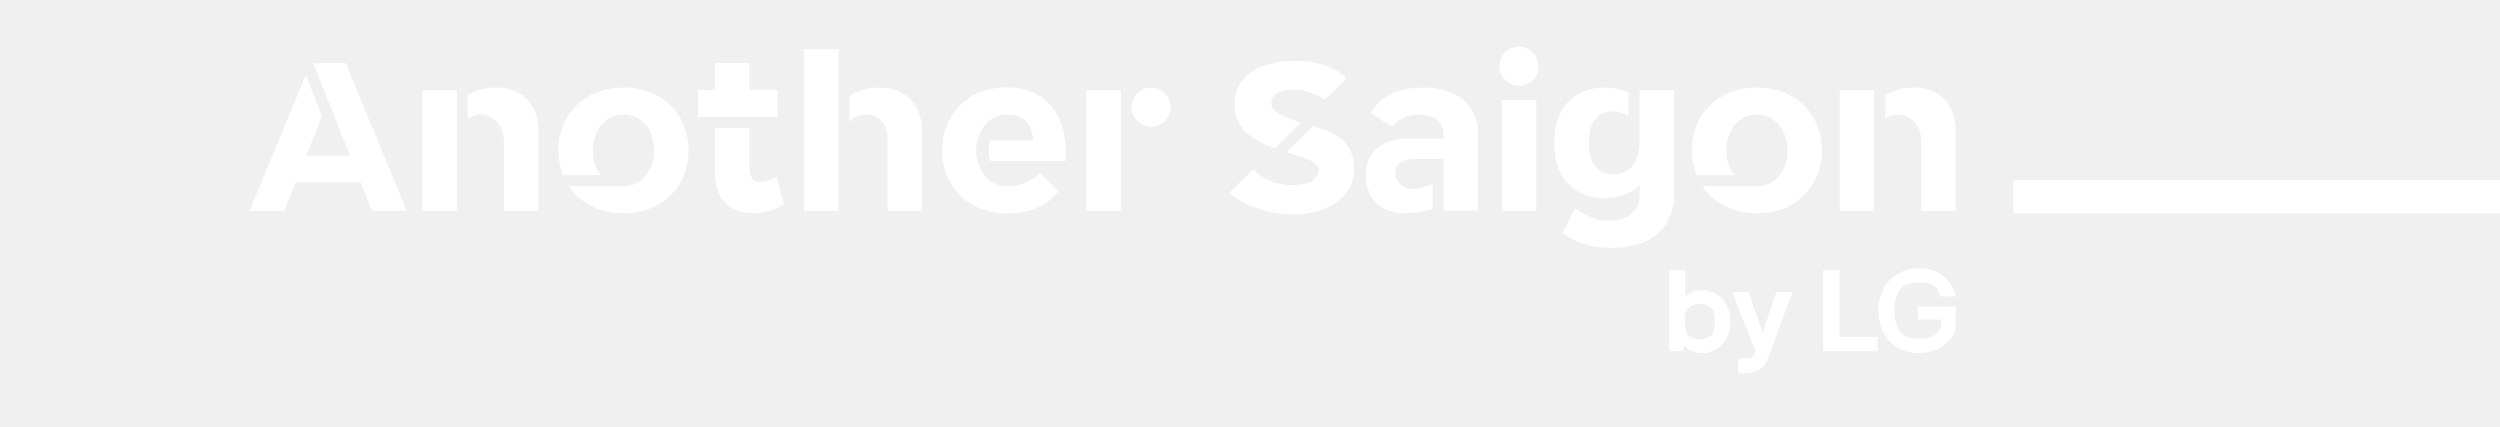
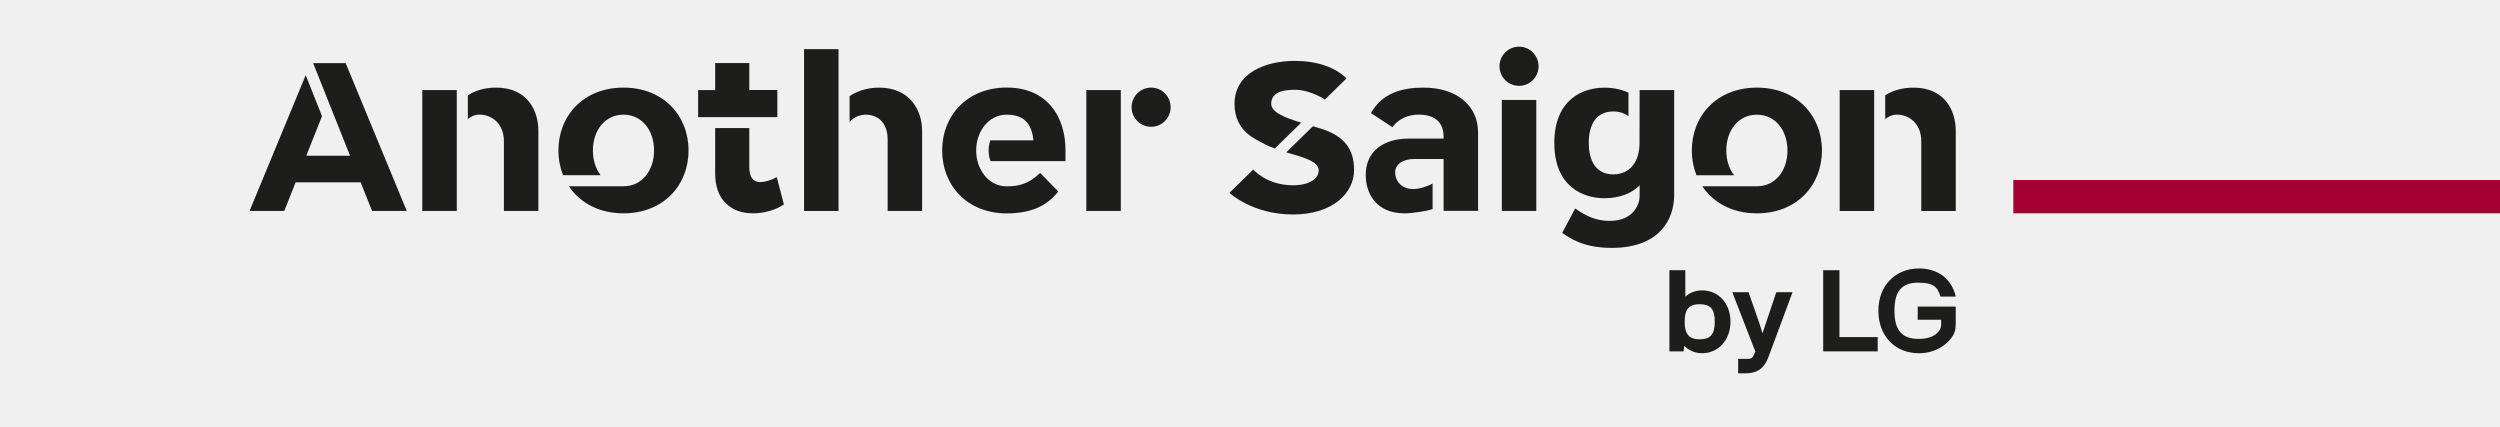
- <svg xmlns="http://www.w3.org/2000/svg" width="340" height="58" viewBox="0 0 340 58" fill="none">
-   <path d="M339.999 24.469H273.812V29H339.999V24.469Z" fill="white" />
-   <path d="M47.009 8.582H42.589L47.608 21.17H41.653L43.794 15.788L41.576 10.214L33.94 28.677H38.659L40.21 24.781H49.051L50.601 28.677H55.321L47.009 8.582Z" fill="white" />
-   <path d="M136.92 11.9C131.517 11.9 128.133 15.727 128.133 20.454C128.133 25.181 131.517 29.008 136.92 29.008C141.011 29.008 142.814 27.414 143.927 26.036L141.464 23.503C139.844 25.035 138.555 25.328 136.92 25.328C134.365 25.328 132.761 22.956 132.761 20.454C132.761 17.952 134.365 15.588 136.92 15.588C139.568 15.588 140.343 17.174 140.55 19.076H134.679C134.533 19.499 134.457 19.961 134.457 20.454C134.457 20.97 134.549 21.463 134.71 21.901H144.91V20.454C144.91 15.735 142.323 11.9 136.92 11.9Z" fill="white" />
-   <path d="M109.35 28.678H114.039V12.24V6.682H109.35V28.678Z" fill="white" />
-   <path d="M119.536 11.908C117.625 11.908 116.243 12.601 115.545 13.063V16.605C116.005 15.958 116.957 15.588 117.74 15.588C119.252 15.588 120.718 16.535 120.718 18.976V28.677H125.407V17.767C125.407 15.072 123.811 11.908 119.536 11.908Z" fill="white" />
-   <path d="M57.432 28.677H62.121V12.239H57.432V28.677ZM67.478 11.908C65.736 11.908 64.477 12.409 63.625 12.955V16.189C64.055 15.827 64.577 15.581 65.229 15.581C66.718 15.581 68.529 16.651 68.529 19.199V28.677H73.219V17.767C73.219 15.08 71.753 11.908 67.478 11.908Z" fill="white" />
-   <path d="M84.792 11.908C79.351 11.908 75.943 15.735 75.943 20.454C75.943 21.648 76.166 22.787 76.573 23.819H81.692C81.009 22.941 80.633 21.763 80.633 20.454C80.633 17.767 82.237 15.588 84.792 15.588C87.348 15.588 88.952 17.767 88.952 20.454C88.952 23.141 87.348 25.32 84.792 25.32H77.371C78.86 27.545 81.438 29 84.792 29C90.234 29 93.641 25.174 93.641 20.454C93.641 15.735 90.234 11.908 84.792 11.908Z" fill="white" />
-   <path d="M147.74 28.677H152.429V12.239H147.74V28.677ZM156.551 11.908C155.085 11.908 153.895 13.102 153.895 14.572C153.895 16.043 155.085 17.236 156.551 17.236C158.017 17.236 159.206 16.043 159.206 14.572C159.206 13.102 158.017 11.908 156.551 11.908Z" fill="white" />
-   <path d="M105.721 12.239V15.919H94.945V12.239H97.263V8.574H101.906V12.231H105.721V12.239ZM101.906 17.421V22.71C101.906 24.065 102.405 24.75 103.395 24.75C104.055 24.75 104.815 24.511 105.644 24.088L106.611 27.791C106.02 28.168 105.352 28.507 104.6 28.692C103.863 28.907 103.111 29 102.397 29C100.886 29 99.627 28.546 98.683 27.599C97.739 26.675 97.263 25.32 97.263 23.557V17.413H101.906V17.421Z" fill="white" />
-   <path d="M204.248 28.679H208.937V13.589H204.248V28.671V28.679ZM206.589 11.671C208.055 11.671 209.244 10.478 209.244 9.008C209.244 7.537 208.055 6.344 206.589 6.344C205.123 6.344 203.934 7.537 203.934 9.008C203.934 10.478 205.123 11.671 206.589 11.671Z" fill="white" />
-   <path d="M201.019 28.679V17.992C201.019 14.512 198.317 11.91 193.589 11.91C190.758 11.91 187.987 12.603 186.452 15.375L189.376 17.292C189.376 17.292 190.397 15.583 192.968 15.583C195.539 15.583 196.329 17.045 196.329 18.531V18.839H191.579C188.117 18.839 185.738 20.587 185.738 23.782C185.738 26.331 187.196 29.002 191.011 29.002C192.055 29.002 194.234 28.671 194.833 28.417V24.945C194.242 25.314 192.991 25.699 192.216 25.699C190.535 25.699 189.737 24.506 189.737 23.466C189.737 22.25 190.934 21.611 192.308 21.611H196.329V28.663H201.019V28.679Z" fill="white" />
-   <path d="M222.991 12.241L222.975 19.401V19.455C222.975 22.012 221.648 23.705 219.407 23.705C217.166 23.705 216.076 22.012 216.076 19.455V19.401C216.076 16.815 217.173 15.152 219.407 15.152C220.22 15.152 220.919 15.383 221.471 15.791V12.603C220.589 12.18 219.484 11.918 218.186 11.918C215.316 11.918 211.387 13.473 211.387 19.432C211.387 25.391 215.316 26.947 218.186 26.947C220.397 26.947 222.047 26.184 222.991 25.183V26.639C222.991 27.686 222.239 30.026 218.9 30.026C217.173 30.026 215.777 29.449 214.226 28.332L212.461 31.658C213.405 32.297 215.247 33.699 219.184 33.699C225.731 33.699 227.688 29.795 227.688 26.5V12.241H222.999H222.991ZM222.991 19.409C222.991 19.409 222.991 19.432 222.991 19.448C222.991 19.448 222.991 19.432 222.983 19.425C222.983 19.425 222.983 19.409 222.991 19.401V19.409Z" fill="white" />
-   <path d="M250.197 28.679H254.887V12.241H250.197V28.679ZM260.243 11.91C258.501 11.91 257.243 12.411 256.391 12.957V16.191C256.821 15.829 257.342 15.583 257.995 15.583C259.484 15.583 261.295 16.653 261.295 19.201V28.679H265.984V17.769C265.984 15.082 264.518 11.91 260.243 11.91Z" fill="white" />
-   <path d="M238.939 11.91C233.497 11.91 230.09 15.737 230.09 20.456C230.09 21.649 230.312 22.789 230.719 23.821H235.838C235.155 22.943 234.779 21.765 234.779 20.456C234.779 17.769 236.383 15.59 238.939 15.59C241.494 15.59 243.098 17.769 243.098 20.456C243.098 23.143 241.494 25.322 238.939 25.322H231.517C233.006 27.547 235.585 29.002 238.939 29.002C244.38 29.002 247.788 25.176 247.788 20.456C247.788 15.737 244.38 11.91 238.939 11.91Z" fill="white" />
-   <path d="M180.028 17.616C179.613 17.47 179.045 17.308 178.562 17.162L174.932 20.711C177.119 21.35 179.344 21.897 179.344 23.16C179.344 24.276 178.117 25.184 175.837 25.184C172.253 25.184 170.442 23.044 170.442 23.044L167.203 26.216C167.203 26.216 170.327 29.157 175.837 29.157C181.348 29.157 184.156 26.162 184.156 23.121C184.156 20.08 182.629 18.54 180.02 17.609L180.028 17.616ZM171.846 19.51C172.291 19.772 172.821 19.988 173.374 20.188L176.965 16.677C174.87 16.038 172.882 15.299 172.882 14.113C172.882 12.319 174.924 12.204 176.252 12.204C177.579 12.204 179.429 12.989 180.181 13.536L183.12 10.664C181.624 9.147 179.084 8.277 176.113 8.277C172.123 8.277 167.894 9.894 167.894 14.136C167.894 17.986 171.033 19.025 171.854 19.51H171.846Z" fill="white" />
-   <path d="M227.039 47.765V36.732H229.203V40.328C229.794 39.789 230.577 39.473 231.498 39.473C233.678 39.473 235.343 41.198 235.343 43.723C235.343 46.248 233.67 48.012 231.498 48.012C230.5 48.012 229.679 47.65 229.073 47.011L228.958 47.765H227.039ZM231.16 46.125C232.565 46.125 233.21 45.502 233.21 43.731C233.21 41.96 232.573 41.352 231.16 41.352C229.748 41.352 229.111 41.991 229.111 43.731C229.111 45.471 229.748 46.125 231.16 46.125Z" fill="white" />
-   <path d="M243.786 39.719L240.532 48.473C239.995 49.92 239.174 50.752 237.34 50.752H236.388V48.781H237.746C238.122 48.781 238.353 48.65 238.483 48.334L238.729 47.795L235.59 39.719H237.8L239.289 43.984C239.42 44.346 239.55 44.823 239.696 45.316L241.576 39.719H243.786Z" fill="white" />
-   <path d="M247.953 36.732H250.163V45.825H255.367V47.765H247.953V36.732Z" fill="white" />
-   <path d="M260.967 38.417C258.726 38.417 257.644 39.449 257.644 42.228C257.644 45.007 258.726 46.07 260.967 46.07C262.932 46.07 263.654 45.2 263.884 44.676C263.984 44.445 263.999 44.253 263.999 44.007V43.468H260.806V41.681H265.979V44.076C265.979 44.438 265.948 44.784 265.818 45.161C265.442 46.193 263.807 48.018 260.975 48.018C257.721 48.018 255.457 45.669 255.457 42.236C255.457 38.802 257.798 36.492 260.975 36.492C263.492 36.492 265.411 37.84 265.987 40.319H263.892C263.515 38.887 262.763 38.432 260.975 38.432L260.967 38.417Z" fill="white" />
+ <svg xmlns="http://www.w3.org/2000/svg" width="375" height="64" viewBox="0 0 375 64" fill="none">
+   <path d="M375 27H302V32H375V27Z" fill="#A50034" />
+   <path d="M51.849 9.471H46.973L52.509 23.361H45.941L48.302 17.422L45.856 11.272L37.434 31.644H42.639L44.349 27.345H54.101L55.81 31.644H61.016L51.849 9.471Z" fill="#1D1D1B" />
+   <path d="M151.014 13.133C145.055 13.133 141.322 17.355 141.322 22.571C141.322 27.788 145.055 32.01 151.014 32.01C155.526 32.01 157.515 30.251 158.743 28.731L156.026 25.936C154.239 27.626 152.817 27.949 151.014 27.949C148.196 27.949 146.426 25.332 146.426 22.571C146.426 19.81 148.196 17.202 151.014 17.202C153.935 17.202 154.79 18.952 155.018 21.051H148.543C148.382 21.518 148.297 22.028 148.297 22.571C148.297 23.14 148.399 23.684 148.577 24.169H159.826V22.571C159.826 17.364 156.974 13.133 151.014 13.133Z" fill="#1D1D1B" />
+   <path d="M120.607 31.645H125.779V13.507V7.373H120.607V31.645Z" fill="#1D1D1B" />
+   <path d="M131.841 13.141C129.733 13.141 128.21 13.905 127.439 14.415V18.323C127.947 17.609 128.997 17.201 129.86 17.201C131.528 17.201 133.145 18.246 133.145 20.939V31.644H138.317V19.606C138.317 16.632 136.556 13.141 131.841 13.141Z" fill="#1D1D1B" />
+   <path d="M63.344 31.644H68.516V13.506H63.344V31.644ZM74.424 13.141C72.503 13.141 71.114 13.693 70.175 14.296V17.864C70.649 17.465 71.224 17.193 71.944 17.193C73.586 17.193 75.584 18.374 75.584 21.186V31.644H80.756V19.606C80.756 16.641 79.139 13.141 74.424 13.141Z" fill="#1D1D1B" />
+   <path d="M93.522 13.141C87.52 13.141 83.762 17.363 83.762 22.571C83.762 23.887 84.007 25.145 84.456 26.283H90.102C89.348 25.315 88.934 24.015 88.934 22.571C88.934 19.606 90.703 17.201 93.522 17.201C96.34 17.201 98.109 19.606 98.109 22.571C98.109 25.536 96.34 27.94 93.522 27.94H85.336C86.978 30.395 89.823 32.001 93.522 32.001C99.523 32.001 103.281 27.778 103.281 22.571C103.281 17.363 99.523 13.141 93.522 13.141Z" fill="#1D1D1B" />
+   <path d="M162.949 31.644H168.121V13.506H162.949V31.644ZM172.667 13.141C171.05 13.141 169.738 14.457 169.738 16.08C169.738 17.703 171.05 19.02 172.667 19.02C174.283 19.02 175.596 17.703 175.596 16.08C175.596 14.457 174.283 13.141 172.667 13.141Z" fill="#1D1D1B" />
+   <path d="M116.603 13.505V17.566H104.719V13.505H107.275V9.461H112.396V13.496H116.603V13.505ZM112.396 19.222V25.059C112.396 26.554 112.946 27.31 114.038 27.31C114.766 27.31 115.604 27.047 116.519 26.579L117.585 30.666C116.933 31.082 116.197 31.456 115.367 31.66C114.555 31.898 113.725 32 112.938 32C111.27 32 109.882 31.498 108.841 30.453C107.8 29.434 107.275 27.939 107.275 25.993V19.214H112.396V19.222Z" fill="#1D1D1B" />
+   <path d="M225.273 31.645H230.445V14.994H225.273V31.637V31.645ZM227.855 12.879C229.471 12.879 230.783 11.562 230.783 9.939C230.783 8.317 229.471 7 227.855 7C226.238 7 224.926 8.317 224.926 9.939C224.926 11.562 226.238 12.879 227.855 12.879Z" fill="#1D1D1B" />
+   <path d="M221.711 31.646V19.854C221.711 16.014 218.731 13.143 213.517 13.143C210.393 13.143 207.338 13.907 205.645 16.966L208.87 19.081C208.87 19.081 209.996 17.195 212.831 17.195C215.667 17.195 216.539 18.809 216.539 20.449V20.789H211.299C207.481 20.789 204.857 22.717 204.857 26.243C204.857 29.055 206.466 32.003 210.673 32.003C211.824 32.003 214.228 31.637 214.888 31.357V27.526C214.236 27.933 212.857 28.358 212.002 28.358C210.148 28.358 209.268 27.041 209.268 25.894C209.268 24.552 210.588 23.847 212.103 23.847H216.539V31.629H221.711V31.646Z" fill="#1D1D1B" />
+   <path d="M245.945 13.507L245.928 21.408V21.468C245.928 24.288 244.464 26.157 241.992 26.157C239.52 26.157 238.318 24.288 238.318 21.468V21.408C238.318 18.553 239.529 16.718 241.992 16.718C242.889 16.718 243.66 16.973 244.269 17.424V13.906C243.296 13.439 242.077 13.15 240.646 13.15C237.48 13.15 233.146 14.867 233.146 21.442C233.146 28.018 237.48 29.734 240.646 29.734C243.084 29.734 244.904 28.893 245.945 27.788V29.394C245.945 30.549 245.116 33.132 241.433 33.132C239.529 33.132 237.988 32.495 236.278 31.263L234.332 34.933C235.373 35.638 237.404 37.184 241.747 37.184C248.967 37.184 251.126 32.877 251.126 29.241V13.507H245.954H245.945ZM245.945 21.416C245.945 21.416 245.945 21.442 245.945 21.459C245.945 21.459 245.945 21.442 245.937 21.433C245.937 21.433 245.937 21.416 245.945 21.408V21.416Z" fill="#1D1D1B" />
+   <path d="M275.951 31.646H281.123V13.508H275.951V31.646ZM287.031 13.143C285.11 13.143 283.722 13.695 282.782 14.298V17.866C283.256 17.467 283.832 17.195 284.551 17.195C286.193 17.195 288.191 18.376 288.191 21.188V31.646H293.363V19.608C293.363 16.643 291.746 13.143 287.031 13.143Z" fill="#1D1D1B" />
+   <path d="M263.533 13.143C257.532 13.143 253.773 17.365 253.773 22.573C253.773 23.889 254.019 25.147 254.468 26.285H260.114C259.36 25.317 258.945 24.017 258.945 22.573C258.945 19.608 260.715 17.203 263.533 17.203C266.352 17.203 268.121 19.608 268.121 22.573C268.121 25.538 266.352 27.942 263.533 27.942H255.348C256.99 30.397 259.834 32.003 263.533 32.003C269.535 32.003 273.293 27.78 273.293 22.573C273.293 17.365 269.535 13.143 263.533 13.143Z" fill="#1D1D1B" />
+   <path d="M198.559 19.438C198.102 19.276 197.475 19.098 196.942 18.937L192.938 22.853C195.35 23.558 197.805 24.161 197.805 25.555C197.805 26.787 196.451 27.789 193.937 27.789C189.984 27.789 187.986 25.427 187.986 25.427L184.414 28.927C184.414 28.927 187.859 32.173 193.937 32.173C200.015 32.173 203.113 28.868 203.113 25.512C203.113 22.157 201.428 20.457 198.55 19.429L198.559 19.438ZM189.535 21.528C190.026 21.817 190.61 22.055 191.22 22.275L195.181 18.401C192.87 17.696 190.678 16.881 190.678 15.572C190.678 13.593 192.93 13.466 194.394 13.466C195.858 13.466 197.898 14.332 198.728 14.935L201.97 11.766C200.319 10.093 197.517 9.133 194.242 9.133C189.84 9.133 185.176 10.917 185.176 15.598C185.176 19.846 188.638 20.993 189.544 21.528H189.535Z" fill="#1D1D1B" />
+   <path d="M250.412 52.707V40.533H252.799V44.501C253.451 43.906 254.314 43.558 255.33 43.558C257.734 43.558 259.571 45.461 259.571 48.247C259.571 51.034 257.726 52.979 255.33 52.979C254.23 52.979 253.324 52.58 252.655 51.875L252.528 52.707H250.412ZM254.958 50.898C256.507 50.898 257.218 50.21 257.218 48.256C257.218 46.302 256.515 45.63 254.958 45.63C253.4 45.63 252.698 46.336 252.698 48.256C252.698 50.176 253.4 50.898 254.958 50.898Z" fill="#1D1D1B" />
+   <path d="M268.882 43.828L265.293 53.487C264.701 55.085 263.795 56.002 261.772 56.002H260.722V53.827H262.22C262.635 53.827 262.889 53.683 263.033 53.335L263.304 52.74L259.842 43.828H262.28L263.922 48.535C264.066 48.934 264.21 49.461 264.37 50.004L266.444 43.828H268.882Z" fill="#1D1D1B" />
+   <path d="M273.479 40.533H275.916V50.566H281.655V52.707H273.479V40.533Z" fill="#1D1D1B" />
+   <path d="M287.834 42.392C285.362 42.392 284.168 43.53 284.168 46.597C284.168 49.664 285.362 50.836 287.834 50.836C290 50.836 290.796 49.876 291.05 49.298C291.16 49.044 291.177 48.831 291.177 48.559V47.965H287.656V45.994H293.361V48.636C293.361 49.035 293.327 49.417 293.183 49.834C292.768 50.972 290.965 52.985 287.842 52.985C284.253 52.985 281.756 50.394 281.756 46.605C281.756 42.816 284.338 40.268 287.842 40.268C290.618 40.268 292.735 41.754 293.369 44.49H291.059C290.644 42.91 289.814 42.408 287.842 42.408L287.834 42.392Z" fill="#1D1D1B" />
</svg>
